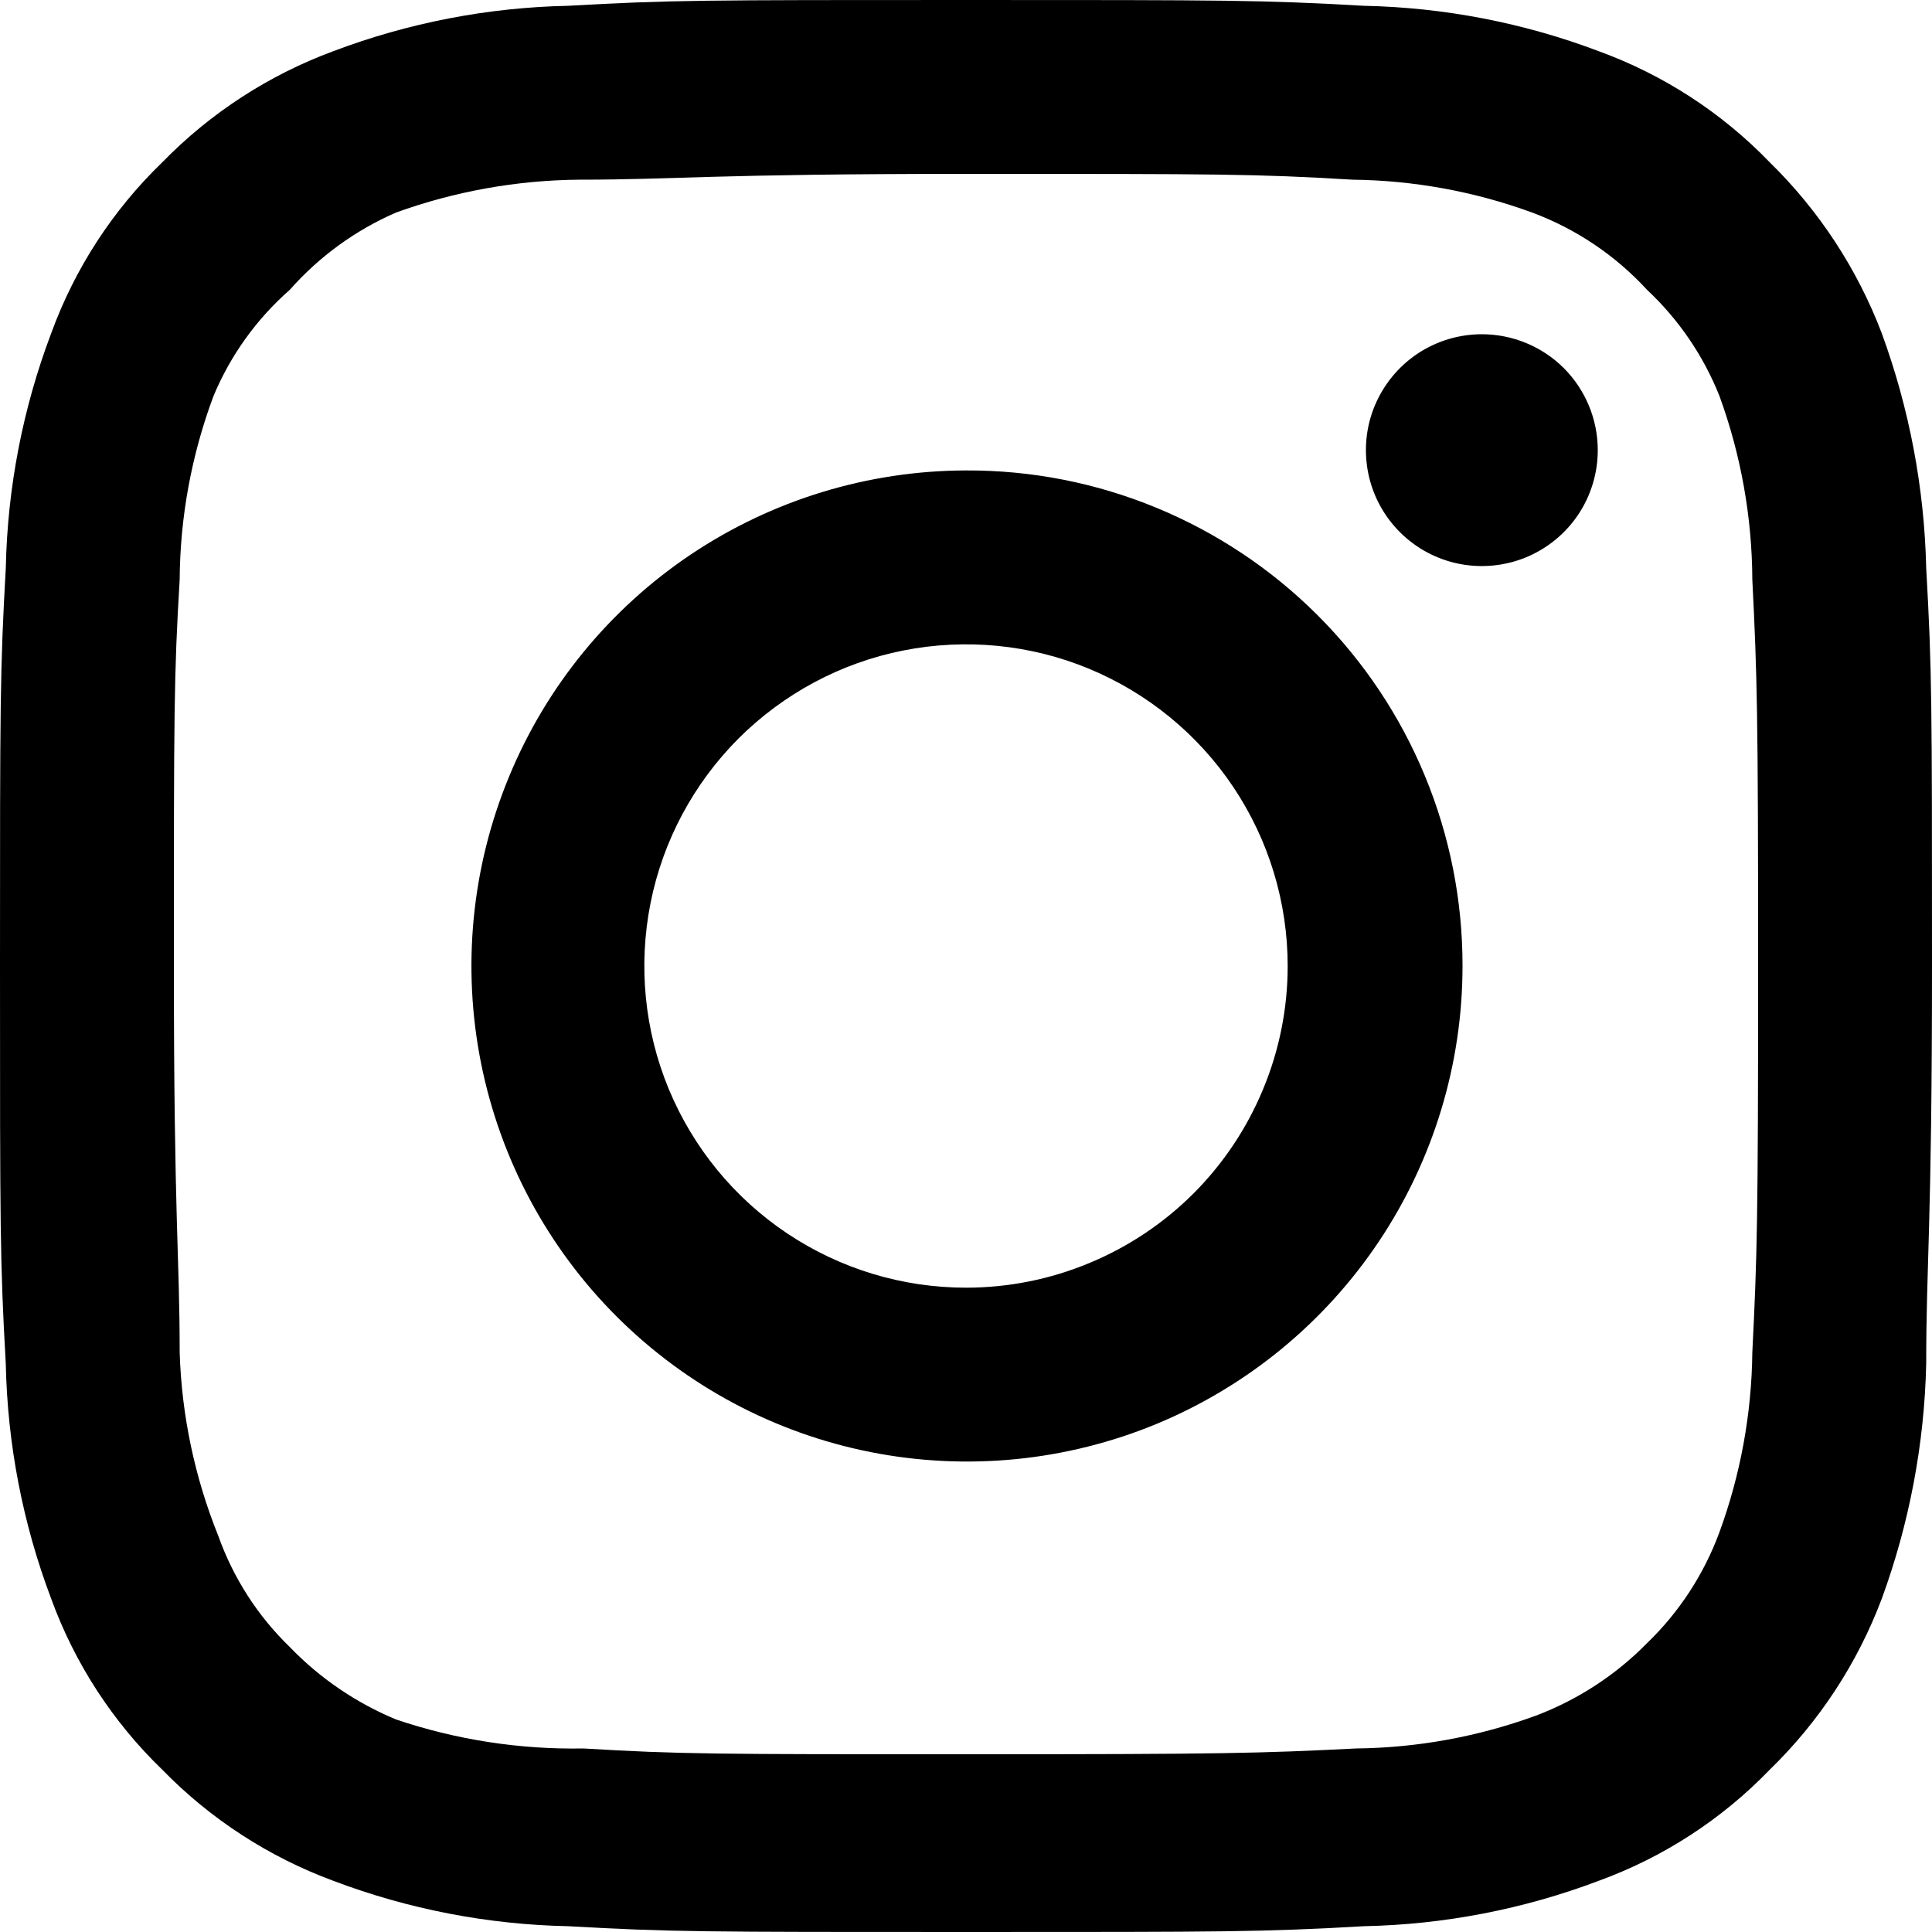
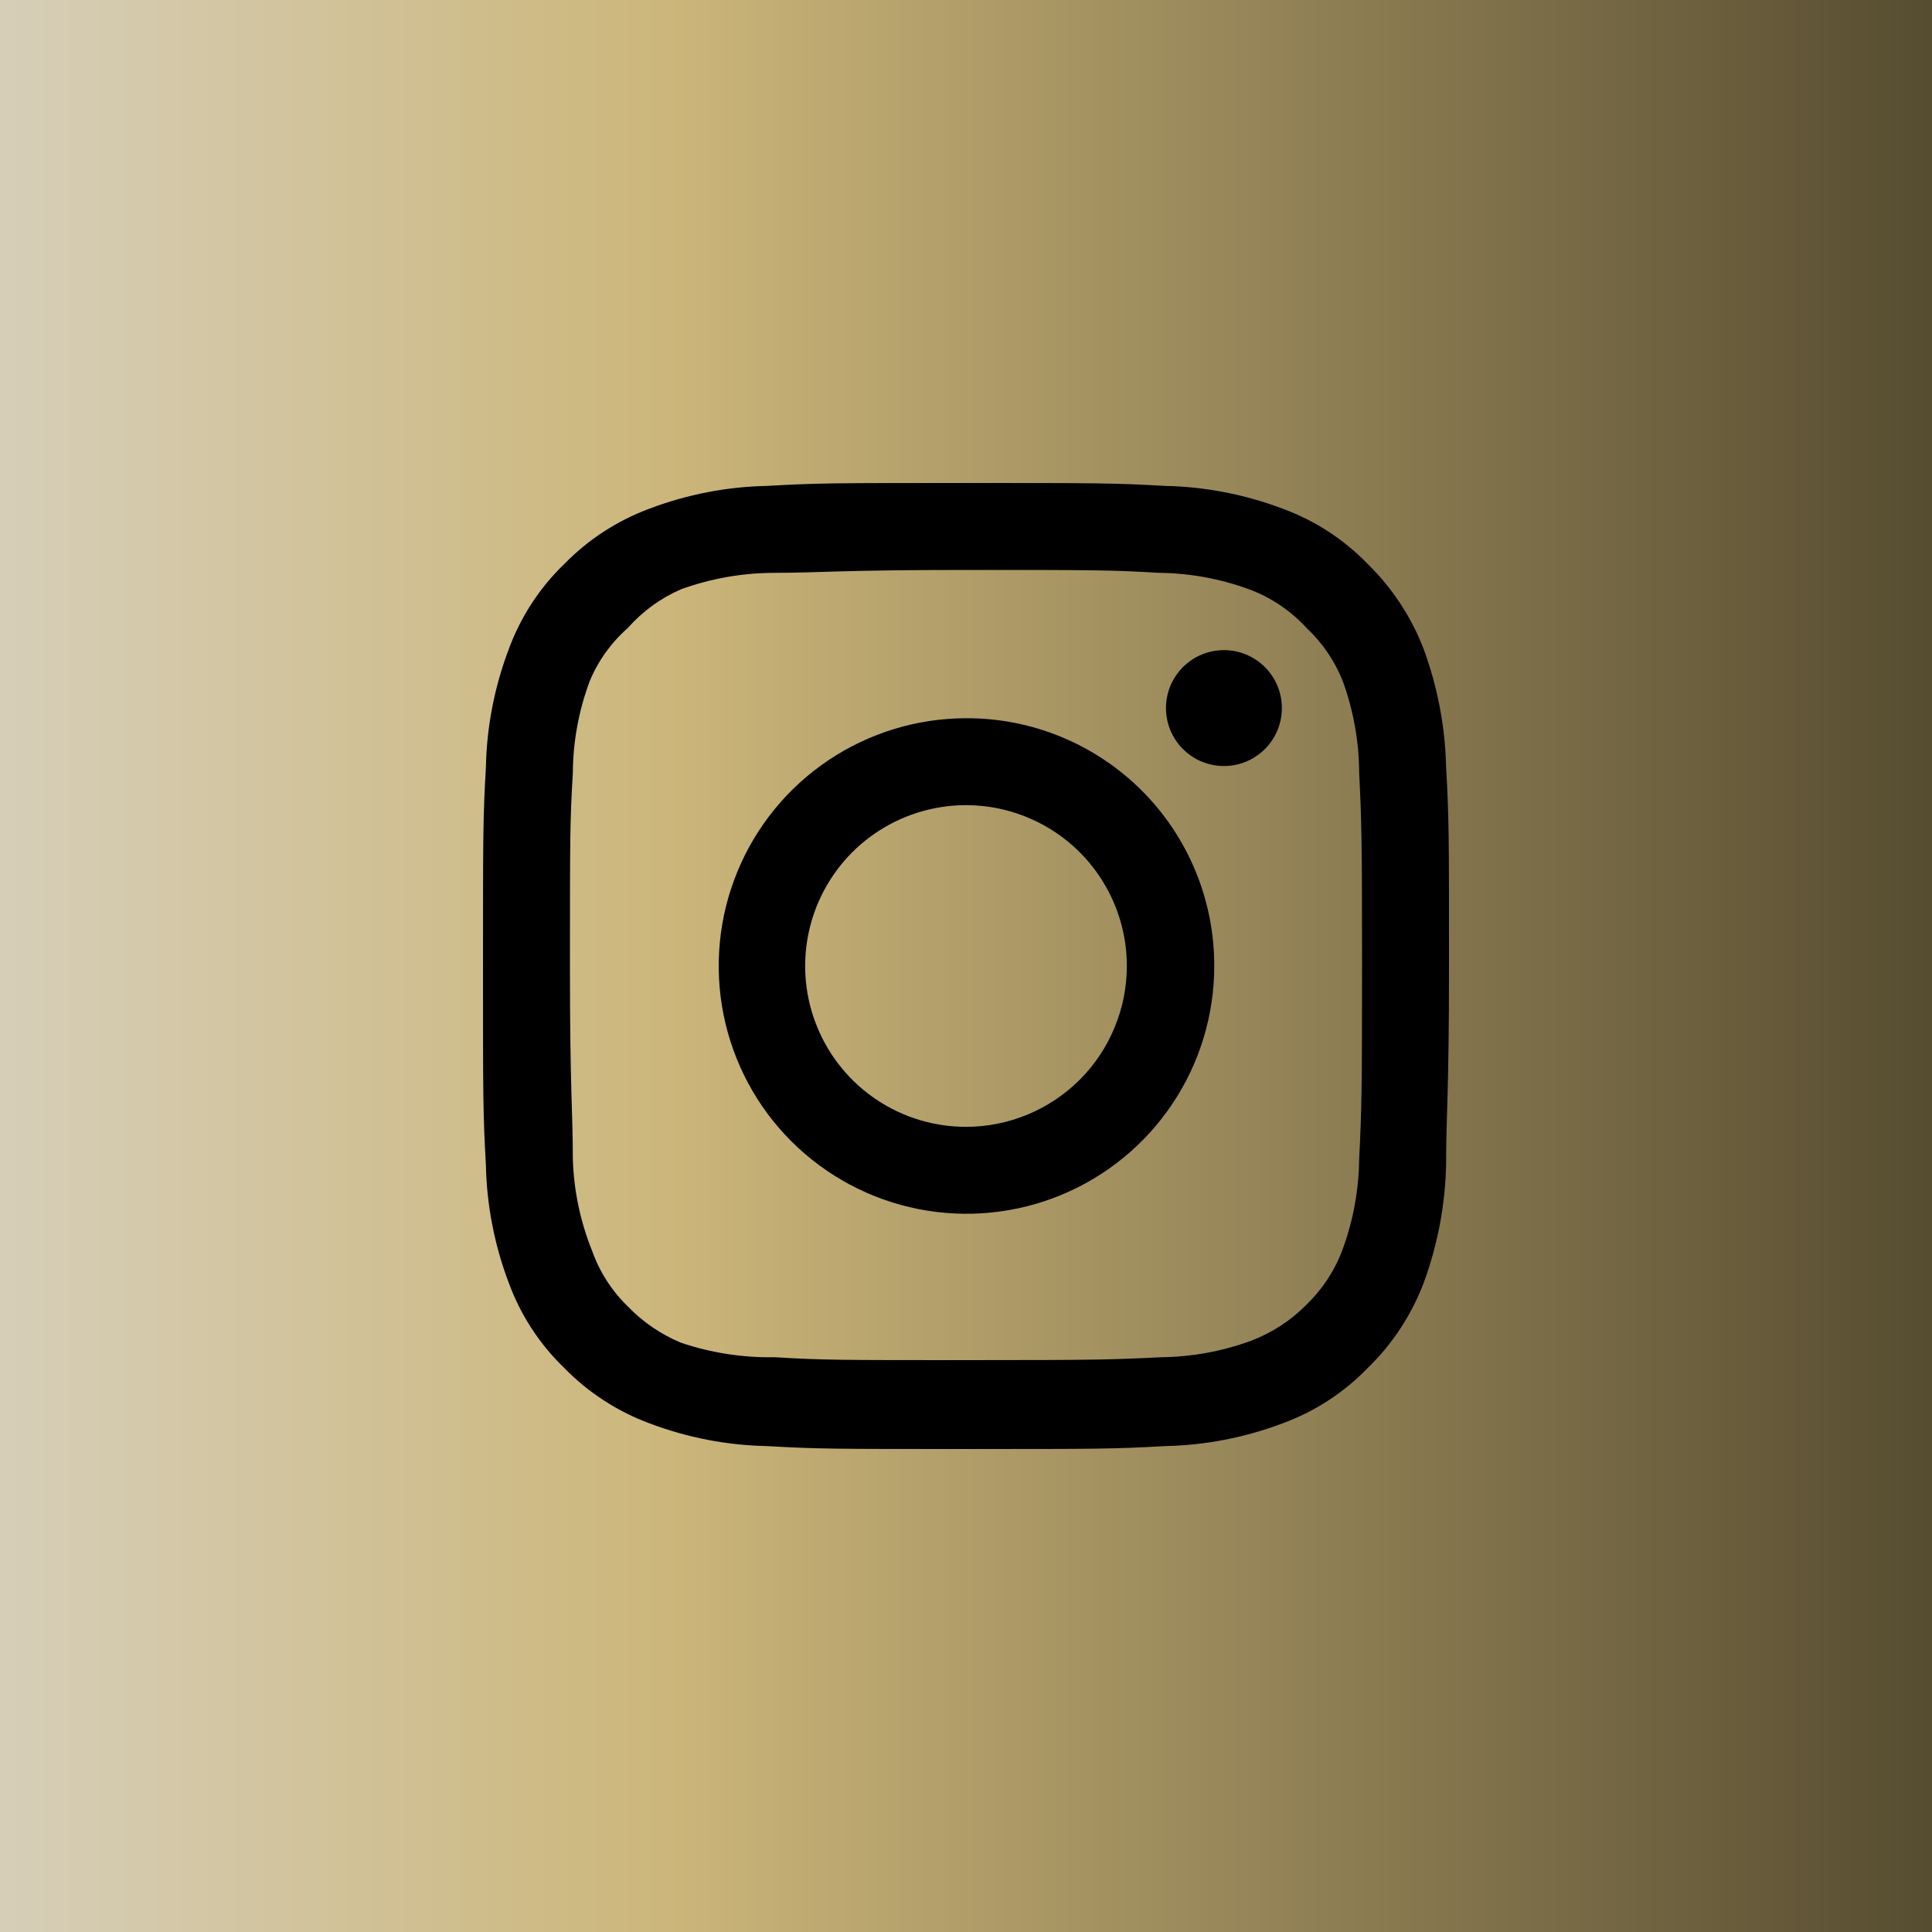
- <svg xmlns="http://www.w3.org/2000/svg" width="20" height="20" viewBox="0 0 20 20" fill="none">
-   <path d="M15.34 3.46C15.103 3.46 14.871 3.53 14.673 3.662C14.476 3.794 14.322 3.982 14.231 4.201C14.14 4.42 14.117 4.661 14.163 4.894C14.209 5.127 14.324 5.341 14.492 5.509C14.659 5.676 14.873 5.791 15.106 5.837C15.339 5.883 15.58 5.859 15.799 5.769C16.018 5.678 16.206 5.524 16.338 5.327C16.47 5.129 16.54 4.897 16.54 4.66C16.54 4.342 16.414 4.037 16.189 3.811C15.963 3.586 15.658 3.46 15.34 3.46V3.46ZM19.94 5.88C19.921 5.05 19.765 4.229 19.48 3.45C19.226 2.783 18.83 2.179 18.32 1.68C17.825 1.167 17.22 0.774 16.55 0.53C15.773 0.236 14.951 0.077 14.12 0.06C13.06 -5.58794e-08 12.72 0 10 0C7.28 0 6.94 -5.58794e-08 5.88 0.06C5.049 0.077 4.227 0.236 3.45 0.53C2.782 0.777 2.177 1.17 1.68 1.68C1.167 2.175 0.774 2.78 0.53 3.45C0.236 4.227 0.077 5.049 0.06 5.88C-5.58794e-08 6.94 0 7.28 0 10C0 12.72 -5.58794e-08 13.06 0.06 14.12C0.077 14.951 0.236 15.773 0.53 16.55C0.774 17.22 1.167 17.825 1.68 18.32C2.177 18.83 2.782 19.223 3.45 19.47C4.227 19.764 5.049 19.923 5.88 19.94C6.94 20 7.28 20 10 20C12.72 20 13.06 20 14.12 19.94C14.951 19.923 15.773 19.764 16.55 19.47C17.22 19.226 17.825 18.833 18.32 18.32C18.832 17.823 19.228 17.218 19.48 16.55C19.765 15.771 19.921 14.95 19.94 14.12C19.94 13.06 20 12.72 20 10C20 7.28 20 6.94 19.94 5.88V5.88ZM18.14 14C18.133 14.635 18.018 15.264 17.8 15.86C17.64 16.295 17.384 16.688 17.05 17.01C16.726 17.34 16.333 17.596 15.9 17.76C15.304 17.978 14.675 18.093 14.04 18.1C13.04 18.15 12.67 18.16 10.04 18.16C7.41 18.16 7.04 18.16 6.04 18.1C5.381 18.112 4.725 18.011 4.1 17.8C3.686 17.628 3.311 17.373 3 17.05C2.668 16.729 2.415 16.335 2.26 15.9C2.016 15.295 1.88 14.652 1.86 14C1.86 13 1.8 12.63 1.8 10C1.8 7.37 1.8 7 1.86 6C1.864 5.351 1.983 4.708 2.21 4.1C2.386 3.678 2.656 3.302 3 3C3.304 2.656 3.679 2.383 4.1 2.2C4.71 1.98 5.352 1.865 6 1.86C7 1.86 7.37 1.8 10 1.8C12.63 1.8 13 1.8 14 1.86C14.635 1.867 15.264 1.982 15.86 2.2C16.314 2.369 16.722 2.643 17.05 3C17.378 3.307 17.634 3.683 17.8 4.1C18.022 4.709 18.137 5.352 18.14 6C18.19 7 18.2 7.37 18.2 10C18.2 12.63 18.19 13 18.14 14ZM10 4.87C8.986 4.872 7.995 5.175 7.153 5.739C6.31 6.304 5.654 7.106 5.268 8.044C4.881 8.981 4.781 10.012 4.98 11.007C5.179 12.001 5.668 12.915 6.386 13.631C7.104 14.347 8.018 14.835 9.013 15.032C10.008 15.229 11.039 15.127 11.976 14.739C12.912 14.35 13.713 13.692 14.276 12.849C14.839 12.006 15.14 11.014 15.14 10C15.141 9.325 15.009 8.657 14.751 8.033C14.493 7.409 14.115 6.843 13.637 6.366C13.159 5.889 12.592 5.512 11.968 5.255C11.344 4.998 10.675 4.867 10 4.87V4.87ZM10 13.33C9.341 13.33 8.698 13.135 8.15 12.769C7.602 12.403 7.176 11.883 6.923 11.274C6.671 10.666 6.606 9.996 6.734 9.35C6.862 8.704 7.18 8.111 7.645 7.645C8.111 7.18 8.704 6.862 9.35 6.734C9.996 6.606 10.666 6.671 11.274 6.923C11.883 7.176 12.403 7.602 12.769 8.15C13.135 8.698 13.33 9.341 13.33 10C13.33 10.437 13.244 10.87 13.076 11.274C12.909 11.678 12.664 12.045 12.355 12.355C12.045 12.664 11.678 12.909 11.274 13.076C10.87 13.244 10.437 13.33 10 13.33V13.33Z" fill="black" />
+ <svg xmlns="http://www.w3.org/2000/svg" width="40" height="40" viewBox="0 0 40 40" fill="none">
+   <rect width="40" height="40" fill="url(#paint0_linear_168_47)" />
+   <path d="M25.34 13.46C25.103 13.46 24.871 13.53 24.673 13.662C24.476 13.794 24.322 13.982 24.231 14.201C24.14 14.42 24.117 14.661 24.163 14.894C24.209 15.127 24.324 15.341 24.491 15.508C24.659 15.676 24.873 15.791 25.106 15.837C25.339 15.883 25.58 15.86 25.799 15.769C26.018 15.678 26.206 15.524 26.338 15.327C26.47 15.129 26.54 14.897 26.54 14.66C26.54 14.342 26.414 14.037 26.189 13.812C25.963 13.586 25.658 13.46 25.34 13.46V13.46ZM29.94 15.88C29.921 15.05 29.765 14.229 29.48 13.45C29.226 12.783 28.83 12.179 28.32 11.68C27.825 11.167 27.22 10.774 26.55 10.53C25.773 10.236 24.951 10.077 24.12 10.06C23.06 10 22.72 10 20 10C17.28 10 16.94 10 15.88 10.06C15.049 10.077 14.227 10.236 13.45 10.53C12.782 10.777 12.177 11.17 11.68 11.68C11.167 12.175 10.774 12.78 10.53 13.45C10.236 14.227 10.077 15.049 10.06 15.88C10 16.94 10 17.28 10 20C10 22.72 10 23.06 10.06 24.12C10.077 24.951 10.236 25.773 10.53 26.55C10.774 27.22 11.167 27.825 11.68 28.32C12.177 28.83 12.782 29.223 13.45 29.47C14.227 29.764 15.049 29.923 15.88 29.94C16.94 30 17.28 30 20 30C22.72 30 23.06 30 24.12 29.94C24.951 29.923 25.773 29.764 26.55 29.47C27.22 29.226 27.825 28.833 28.32 28.32C28.832 27.823 29.228 27.218 29.48 26.55C29.765 25.771 29.921 24.95 29.94 24.12C29.94 23.06 30 22.72 30 20C30 17.28 30 16.94 29.94 15.88V15.88ZM28.14 24C28.133 24.635 28.018 25.264 27.8 25.86C27.64 26.295 27.384 26.688 27.05 27.01C26.726 27.34 26.333 27.596 25.9 27.76C25.304 27.978 24.675 28.093 24.04 28.1C23.04 28.15 22.67 28.16 20.04 28.16C17.41 28.16 17.04 28.16 16.04 28.1C15.381 28.112 14.725 28.011 14.1 27.8C13.686 27.628 13.311 27.373 13 27.05C12.668 26.729 12.415 26.335 12.26 25.9C12.016 25.295 11.88 24.652 11.86 24C11.86 23 11.8 22.63 11.8 20C11.8 17.37 11.8 17 11.86 16C11.864 15.351 11.983 14.708 12.21 14.1C12.386 13.678 12.656 13.302 13 13C13.304 12.656 13.679 12.383 14.1 12.2C14.71 11.98 15.352 11.865 16 11.86C17 11.86 17.37 11.8 20 11.8C22.63 11.8 23 11.8 24 11.86C24.635 11.867 25.264 11.982 25.86 12.2C26.314 12.369 26.722 12.643 27.05 13C27.378 13.307 27.634 13.683 27.8 14.1C28.022 14.709 28.137 15.352 28.14 16C28.19 17 28.2 17.37 28.2 20C28.2 22.63 28.19 23 28.14 24ZM20 14.87C18.986 14.872 17.995 15.175 17.153 15.739C16.31 16.304 15.654 17.106 15.268 18.044C14.881 18.981 14.781 20.012 14.98 21.007C15.179 22.001 15.668 22.915 16.386 23.631C17.104 24.347 18.018 24.835 19.013 25.032C20.008 25.229 21.039 25.127 21.976 24.738C22.912 24.35 23.713 23.692 24.276 22.849C24.839 22.006 25.14 21.014 25.14 20C25.141 19.325 25.009 18.657 24.751 18.033C24.493 17.409 24.115 16.843 23.637 16.366C23.159 15.889 22.592 15.512 21.968 15.255C21.344 14.998 20.675 14.867 20 14.87V14.87ZM20 23.33C19.341 23.33 18.698 23.135 18.15 22.769C17.602 22.403 17.175 21.883 16.924 21.274C16.671 20.666 16.605 19.996 16.734 19.35C16.863 18.704 17.18 18.111 17.645 17.645C18.111 17.18 18.704 16.863 19.35 16.734C19.996 16.605 20.666 16.671 21.274 16.924C21.883 17.175 22.403 17.602 22.769 18.15C23.135 18.698 23.33 19.341 23.33 20C23.33 20.437 23.244 20.87 23.076 21.274C22.909 21.678 22.664 22.045 22.355 22.355C22.045 22.664 21.678 22.909 21.274 23.076C20.87 23.244 20.437 23.33 20 23.33V23.33Z" fill="black" />
+   <defs>
+     <linearGradient id="paint0_linear_168_47" x1="40" y1="16.041" x2="-2.35824e-07" y2="16.041" gradientUnits="userSpaceOnUse">
+       <stop stop-color="#564C30" />
+       <stop offset="0.654" stop-color="#CCB67A" />
+       <stop offset="1" stop-color="#D6CEB8" />
+     </linearGradient>
+   </defs>
</svg>
